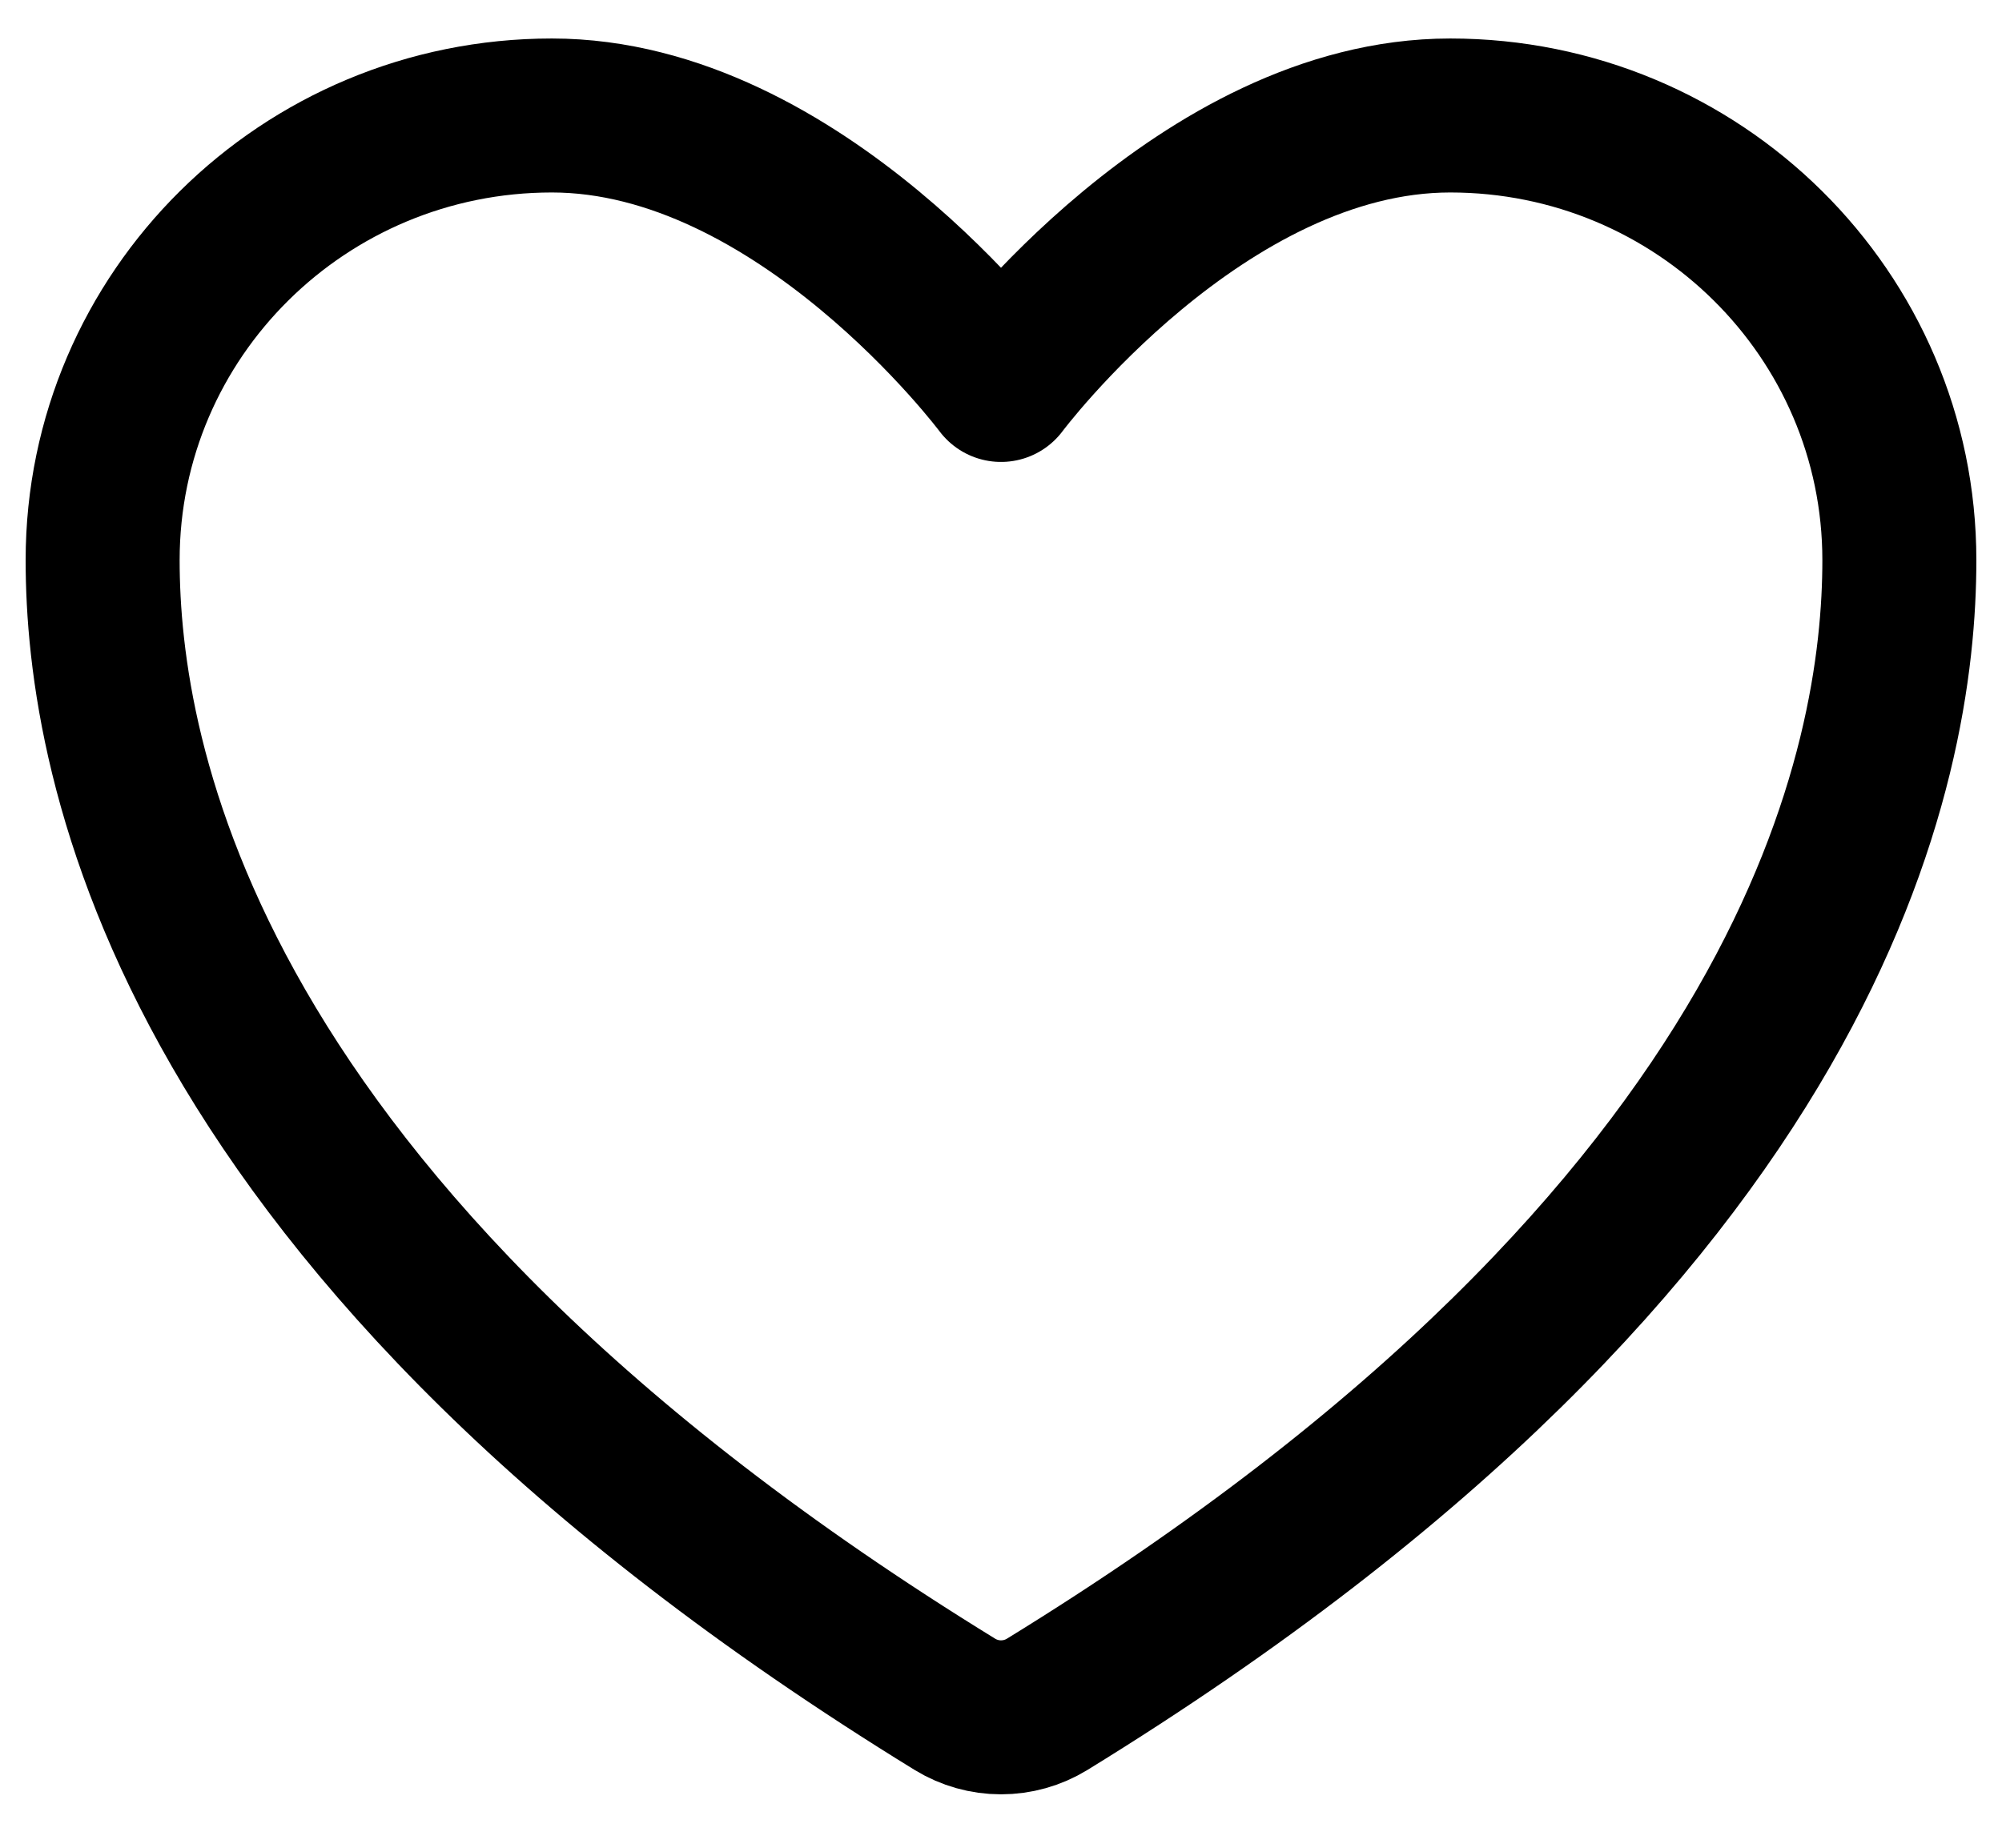
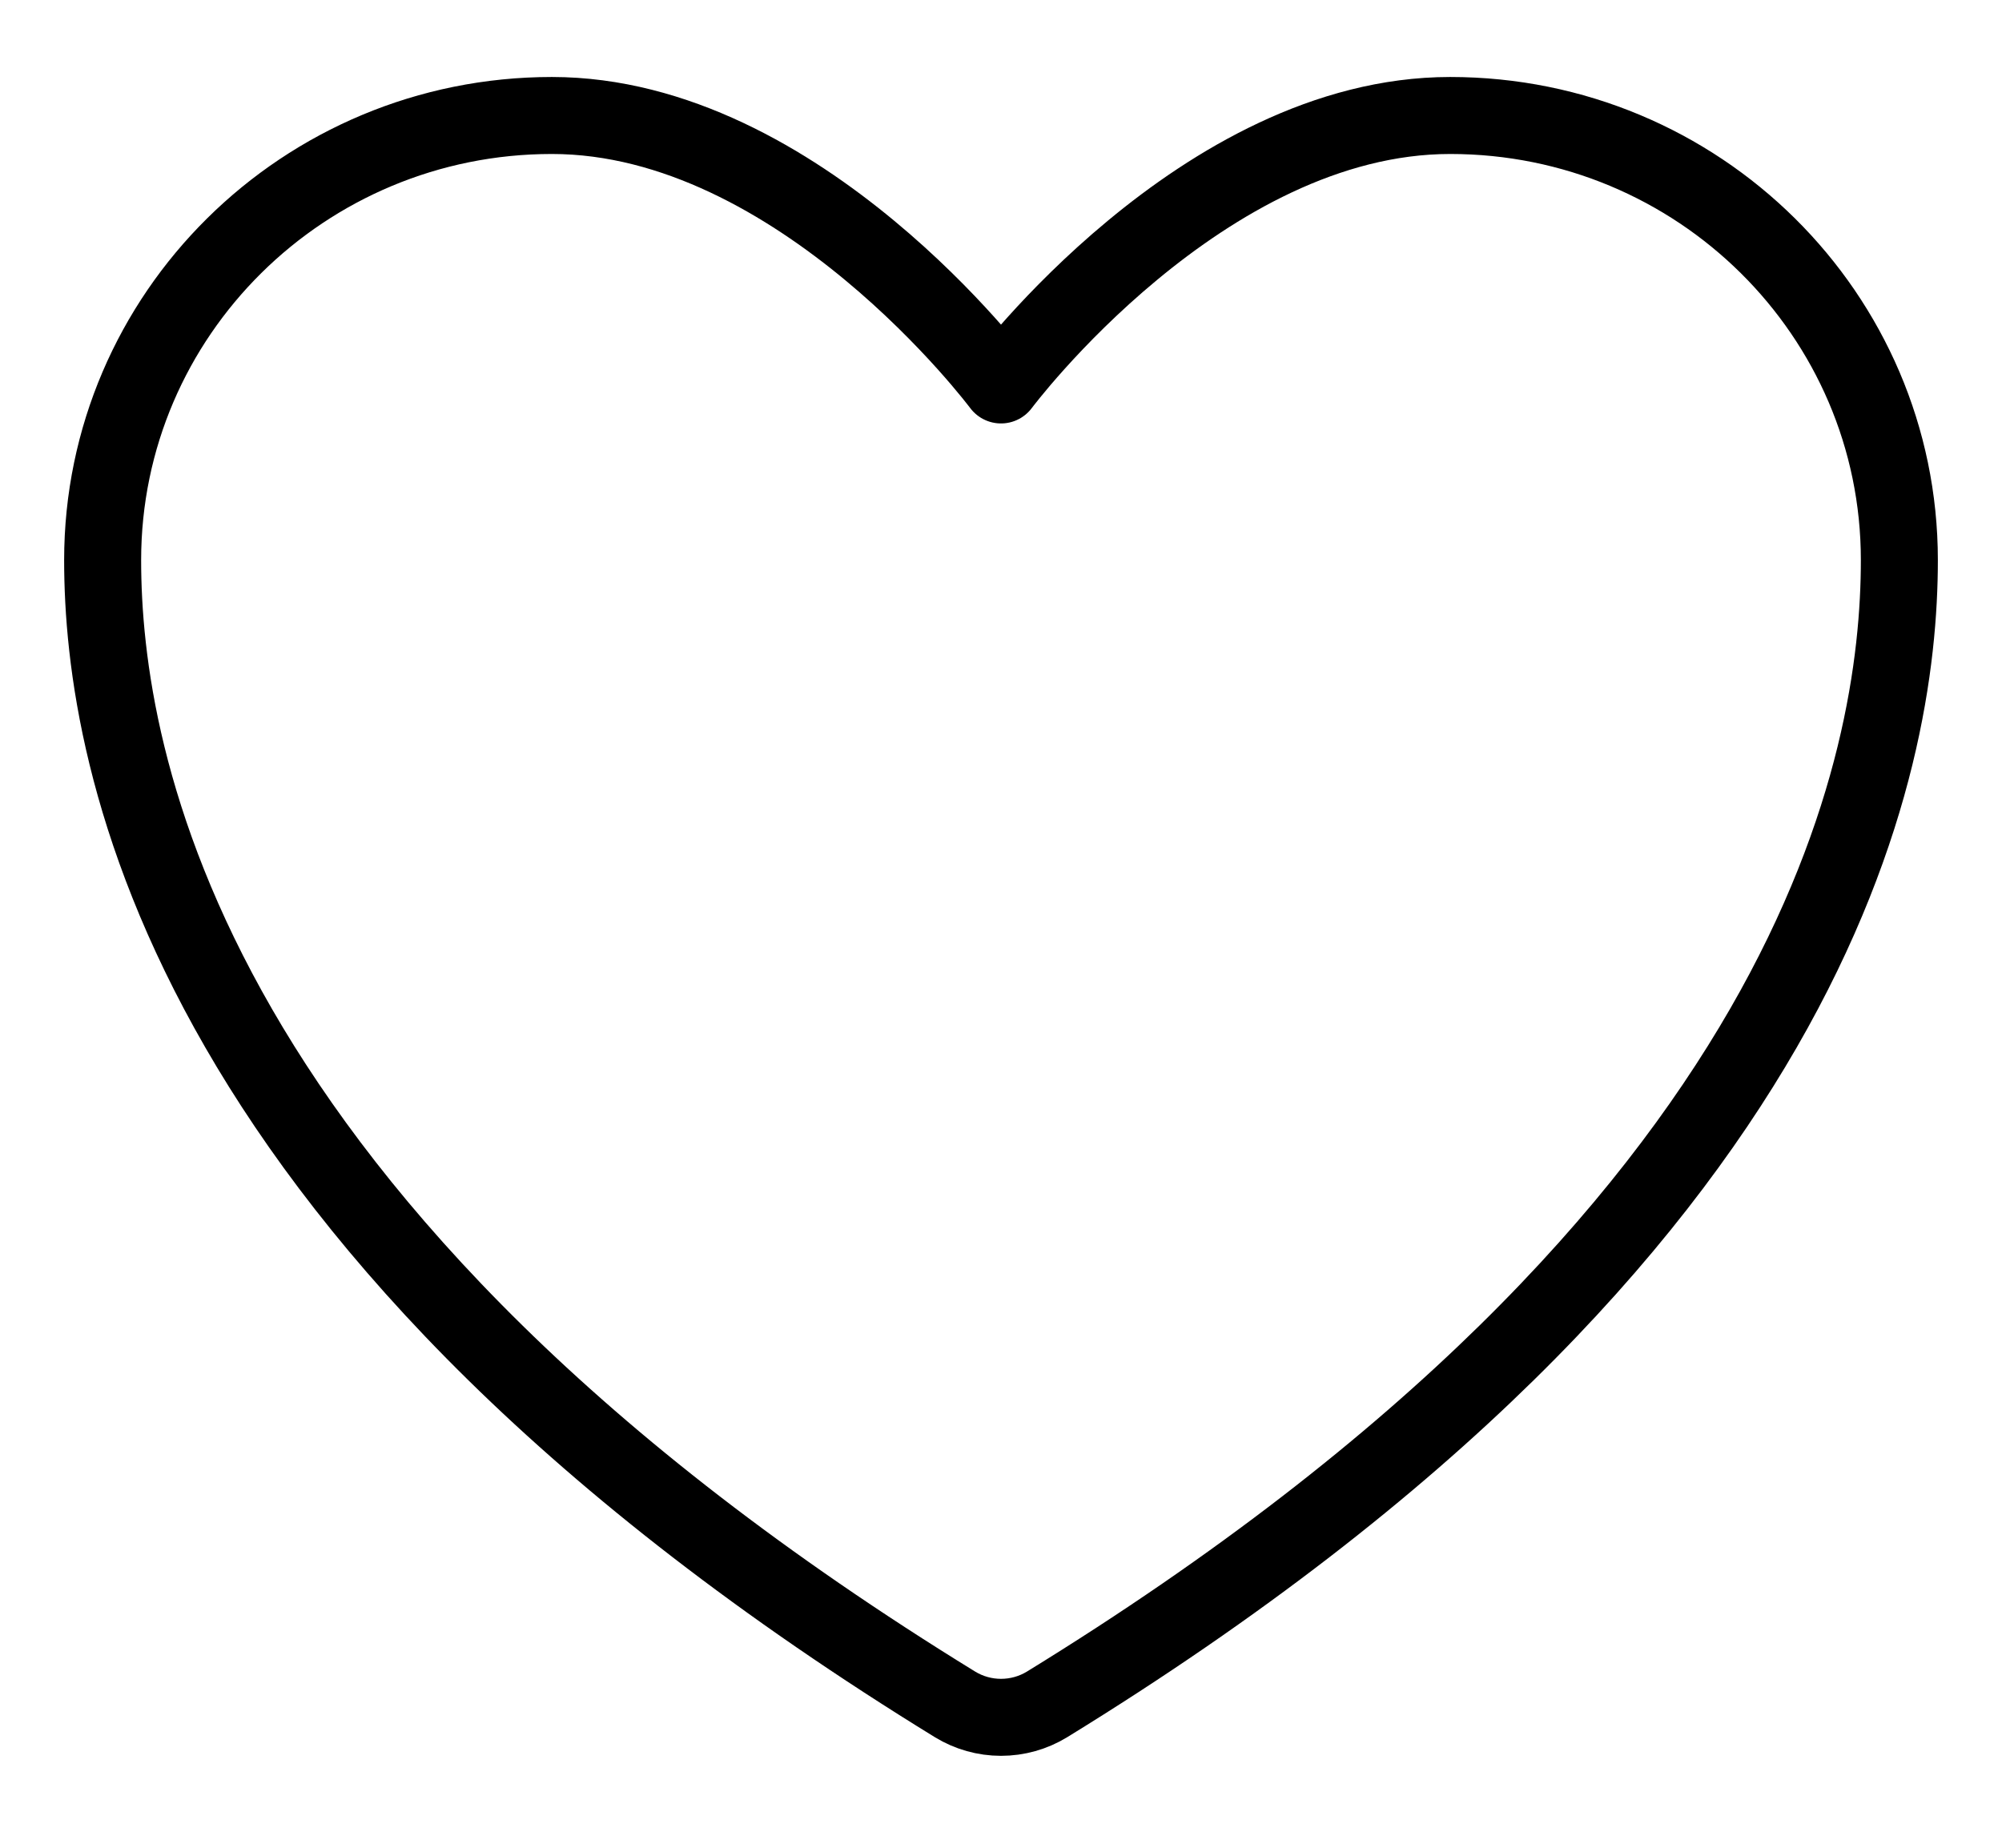
<svg xmlns="http://www.w3.org/2000/svg" width="26" height="24" viewBox="0 0 26 24" fill="none">
-   <path d="M7.167 1.5C3.946 1.5 1.333 4.085 1.333 7.275C1.333 9.85 2.354 15.961 12.403 22.138C12.583 22.248 12.79 22.306 13 22.306C13.211 22.306 13.418 22.248 13.598 22.138C23.646 15.961 24.667 9.85 24.667 7.275C24.667 4.085 22.055 1.5 18.834 1.5C15.612 1.5 13 5 13 5C13 5 10.388 1.5 7.167 1.5Z" stroke="black" stroke-width="2" stroke-linecap="round" stroke-linejoin="round" />
+   <path d="M7.167 1.5C3.946 1.5 1.333 4.085 1.333 7.275C1.333 9.85 2.354 15.961 12.403 22.138C12.583 22.248 12.79 22.306 13 22.306C13.211 22.306 13.418 22.248 13.598 22.138C23.646 15.961 24.667 9.85 24.667 7.275C24.667 4.085 22.055 1.5 18.834 1.5C15.612 1.5 13 5 13 5C13 5 10.388 1.5 7.167 1.5Z" stroke="black" strokeWidth="2" stroke-linecap="round" stroke-linejoin="round" />
</svg>
